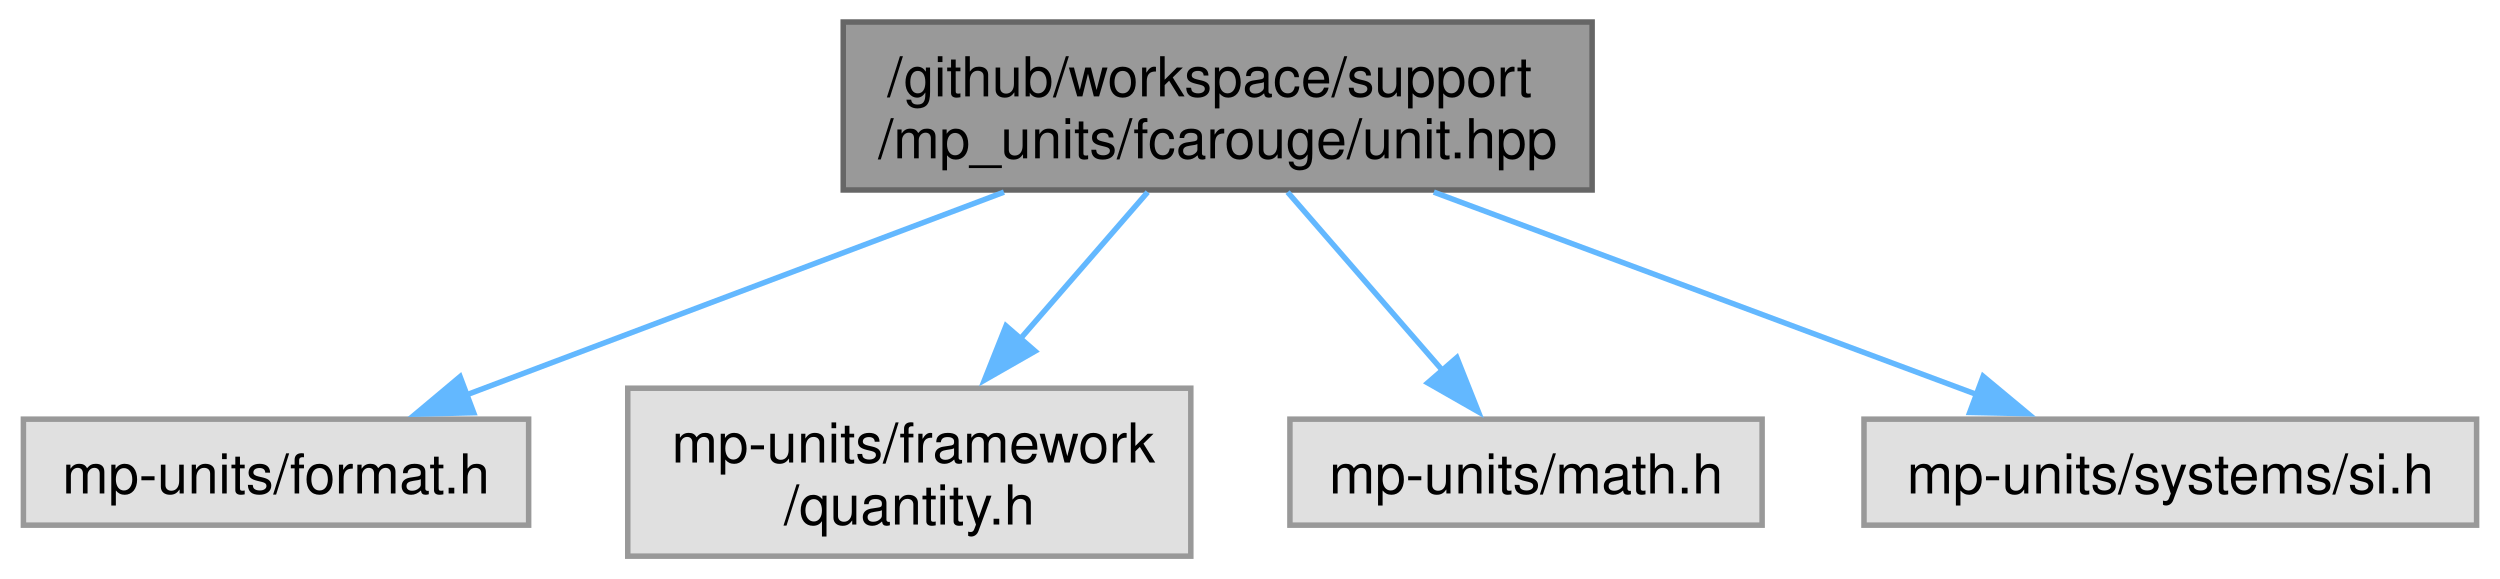
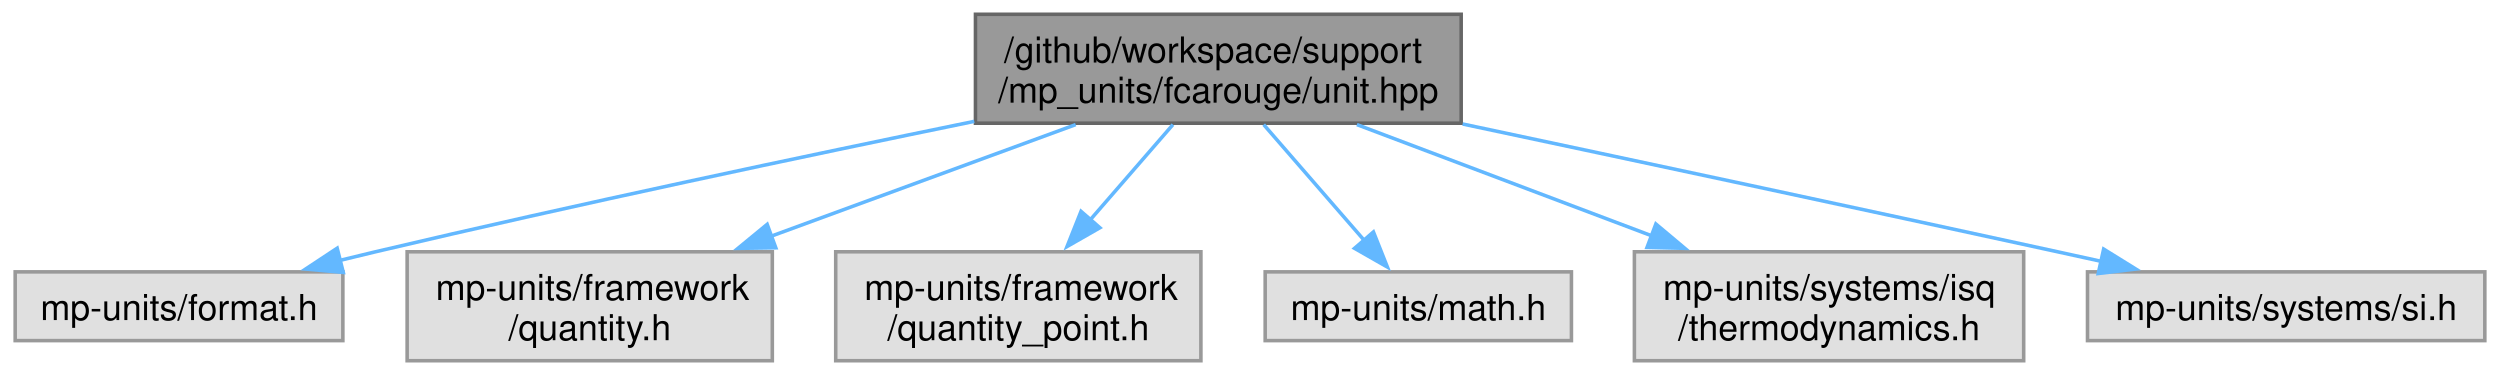
- <svg xmlns="http://www.w3.org/2000/svg" xmlns:xlink="http://www.w3.org/1999/xlink" width="454pt" height="105pt" viewBox="0.00 0.00 453.50 105.00">
+ <svg xmlns="http://www.w3.org/2000/svg" xmlns:xlink="http://www.w3.org/1999/xlink" width="700pt" height="105pt" viewBox="0.00 0.00 699.50 105.00">
  <g id="graph0" class="graph" transform="scale(1 1) rotate(0) translate(4 101)">
    <g id="Node000001" class="node">
      <g id="a_Node000001">
        <a xlink:title="Quantities and units facade for mp-units third party implementation.">
-           <polygon fill="#999999" stroke="#666666" points="284.88,-97 148.88,-97 148.88,-66.5 284.88,-66.5 284.88,-97" />
-           <text text-anchor="start" x="156.88" y="-83.5" font-family="Helvetica,sans-Serif" font-size="10.00">/github/workspace/support</text>
-           <text text-anchor="middle" x="216.88" y="-72.25" font-family="Helvetica,sans-Serif" font-size="10.00">/mp_units/fcarouge/unit.hpp</text>
+           <polygon fill="#999999" stroke="#666666" points="404.88,-97 268.88,-97 268.88,-66.5 404.88,-66.5 404.88,-97" />
+           <text text-anchor="start" x="276.88" y="-83.5" font-family="Helvetica,sans-Serif" font-size="10.00">/github/workspace/support</text>
+           <text text-anchor="middle" x="336.88" y="-72.25" font-family="Helvetica,sans-Serif" font-size="10.00">/mp_units/fcarouge/unit.hpp</text>
        </a>
      </g>
    </g>
    <g id="Node000002" class="node">
      <g id="a_Node000002">
        <a xlink:title=" ">
          <polygon fill="#e0e0e0" stroke="#999999" points="91.75,-24.88 0,-24.88 0,-5.63 91.75,-5.63 91.75,-24.88" />
          <text text-anchor="middle" x="45.88" y="-11.38" font-family="Helvetica,sans-Serif" font-size="10.00">mp-units/format.h</text>
        </a>
      </g>
    </g>
    <g id="edge1_Node000001_Node000002" class="edge">
      <g id="a_edge1_Node000001_Node000002">
        <a xlink:title=" ">
-           <path fill="none" stroke="#63b8ff" d="M178.07,-66.11C148.67,-55.02 108.64,-39.92 80.35,-29.25" />
-           <polygon fill="#63b8ff" stroke="#63b8ff" points="81.77,-26.05 71.18,-25.79 79.3,-32.6 81.77,-26.05" />
+           <path fill="none" stroke="#63b8ff" d="M268.54,-67.02C221.32,-57.34 157.14,-43.77 100.88,-30.5 97.57,-29.72 94.17,-28.89 90.74,-28.05" />
+           <polygon fill="#63b8ff" stroke="#63b8ff" points="91.87,-24.72 81.32,-25.67 90.16,-31.51 91.87,-24.72" />
        </a>
      </g>
    </g>
    <g id="Node000003" class="node">
      <g id="a_Node000003">
        <a xlink:title=" ">
          <polygon fill="#e0e0e0" stroke="#999999" points="212,-30.5 109.75,-30.5 109.75,0 212,0 212,-30.5" />
          <text text-anchor="start" x="117.75" y="-17" font-family="Helvetica,sans-Serif" font-size="10.00">mp-units/framework</text>
          <text text-anchor="middle" x="160.88" y="-5.75" font-family="Helvetica,sans-Serif" font-size="10.00">/quantity.h</text>
        </a>
      </g>
    </g>
    <g id="edge2_Node000001_Node000003" class="edge">
      <g id="a_edge2_Node000001_Node000003">
        <a xlink:title=" ">
-           <path fill="none" stroke="#63b8ff" d="M204.17,-66.11C197.29,-58.2 188.65,-48.24 180.89,-39.3" />
-           <polygon fill="#63b8ff" stroke="#63b8ff" points="183.72,-37.23 174.52,-31.97 178.44,-41.82 183.72,-37.23" />
+           <path fill="none" stroke="#63b8ff" d="M296.94,-66.11C271.6,-56.83 238.59,-44.73 211.43,-34.78" />
+           <polygon fill="#63b8ff" stroke="#63b8ff" points="212.97,-31.62 202.38,-31.46 210.56,-38.19 212.97,-31.62" />
        </a>
      </g>
    </g>
    <g id="Node000004" class="node">
      <g id="a_Node000004">
        <a xlink:title=" ">
-           <polygon fill="#e0e0e0" stroke="#999999" points="315.75,-24.88 230,-24.88 230,-5.63 315.75,-5.63 315.75,-24.88" />
-           <text text-anchor="middle" x="272.88" y="-11.38" font-family="Helvetica,sans-Serif" font-size="10.00">mp-units/math.h</text>
+           <polygon fill="#e0e0e0" stroke="#999999" points="332,-30.5 229.75,-30.5 229.75,0 332,0 332,-30.5" />
+           <text text-anchor="start" x="237.75" y="-17" font-family="Helvetica,sans-Serif" font-size="10.00">mp-units/framework</text>
+           <text text-anchor="middle" x="280.88" y="-5.75" font-family="Helvetica,sans-Serif" font-size="10.00">/quantity_point.h</text>
        </a>
      </g>
    </g>
    <g id="edge3_Node000001_Node000004" class="edge">
      <g id="a_edge3_Node000001_Node000004">
        <a xlink:title=" ">
-           <path fill="none" stroke="#63b8ff" d="M229.58,-66.11C237.98,-56.44 249.03,-43.71 257.87,-33.54" />
-           <polygon fill="#63b8ff" stroke="#63b8ff" points="260.31,-36.06 264.22,-26.22 255.02,-31.47 260.31,-36.06" />
+           <path fill="none" stroke="#63b8ff" d="M324.17,-66.11C317.29,-58.2 308.65,-48.24 300.89,-39.3" />
+           <polygon fill="#63b8ff" stroke="#63b8ff" points="303.72,-37.23 294.52,-31.97 298.44,-41.82 303.72,-37.23" />
        </a>
      </g>
    </g>
    <g id="Node000005" class="node">
      <g id="a_Node000005">
        <a xlink:title=" ">
-           <polygon fill="#e0e0e0" stroke="#999999" points="445.5,-24.88 334.25,-24.88 334.25,-5.63 445.5,-5.63 445.5,-24.88" />
-           <text text-anchor="middle" x="389.88" y="-11.38" font-family="Helvetica,sans-Serif" font-size="10.00">mp-units/systems/si.h</text>
+           <polygon fill="#e0e0e0" stroke="#999999" points="435.75,-24.88 350,-24.88 350,-5.63 435.75,-5.63 435.75,-24.88" />
+           <text text-anchor="middle" x="392.88" y="-11.38" font-family="Helvetica,sans-Serif" font-size="10.00">mp-units/math.h</text>
        </a>
      </g>
    </g>
    <g id="edge4_Node000001_Node000005" class="edge">
      <g id="a_edge4_Node000001_Node000005">
        <a xlink:title=" ">
-           <path fill="none" stroke="#63b8ff" d="M256.13,-66.11C285.79,-55.06 326.14,-40.01 354.74,-29.35" />
-           <polygon fill="#63b8ff" stroke="#63b8ff" points="355.89,-32.66 364.04,-25.88 353.45,-26.1 355.89,-32.66" />
+           <path fill="none" stroke="#63b8ff" d="M349.58,-66.11C357.98,-56.44 369.03,-43.71 377.87,-33.54" />
+           <polygon fill="#63b8ff" stroke="#63b8ff" points="380.31,-36.06 384.22,-26.22 375.02,-31.47 380.31,-36.06" />
+         </a>
+       </g>
+     </g>
+     <g id="Node000006" class="node">
+       <g id="a_Node000006">
+         <a xlink:title=" ">
+           <polygon fill="#e0e0e0" stroke="#999999" points="562.38,-30.5 453.38,-30.5 453.38,0 562.38,0 562.38,-30.5" />
+           <text text-anchor="start" x="461.38" y="-17" font-family="Helvetica,sans-Serif" font-size="10.00">mp-units/systems/isq</text>
+           <text text-anchor="middle" x="507.88" y="-5.75" font-family="Helvetica,sans-Serif" font-size="10.00">/thermodynamics.h</text>
+         </a>
+       </g>
+     </g>
+     <g id="edge5_Node000001_Node000006" class="edge">
+       <g id="a_edge5_Node000001_Node000006">
+         <a xlink:title=" ">
+           <path fill="none" stroke="#63b8ff" d="M375.68,-66.11C400.19,-56.87 432.08,-44.84 458.4,-34.91" />
+           <polygon fill="#63b8ff" stroke="#63b8ff" points="459.39,-38.28 467.51,-31.47 456.92,-31.73 459.39,-38.28" />
+         </a>
+       </g>
+     </g>
+     <g id="Node000007" class="node">
+       <g id="a_Node000007">
+         <a xlink:title=" ">
+           <polygon fill="#e0e0e0" stroke="#999999" points="691.5,-24.88 580.25,-24.88 580.25,-5.63 691.5,-5.63 691.5,-24.88" />
+           <text text-anchor="middle" x="635.88" y="-11.38" font-family="Helvetica,sans-Serif" font-size="10.00">mp-units/systems/si.h</text>
+         </a>
+       </g>
+     </g>
+     <g id="edge6_Node000001_Node000007" class="edge">
+       <g id="a_edge6_Node000001_Node000007">
+         <a xlink:title=" ">
+           <path fill="none" stroke="#63b8ff" d="M405.29,-66.28C452.19,-56.32 515.83,-42.73 571.88,-30.5 575.89,-29.62 580.05,-28.71 584.23,-27.79" />
+           <polygon fill="#63b8ff" stroke="#63b8ff" points="584.77,-31.25 593.78,-25.67 583.26,-24.42 584.77,-31.25" />
        </a>
      </g>
    </g>
  </g>
</svg>
